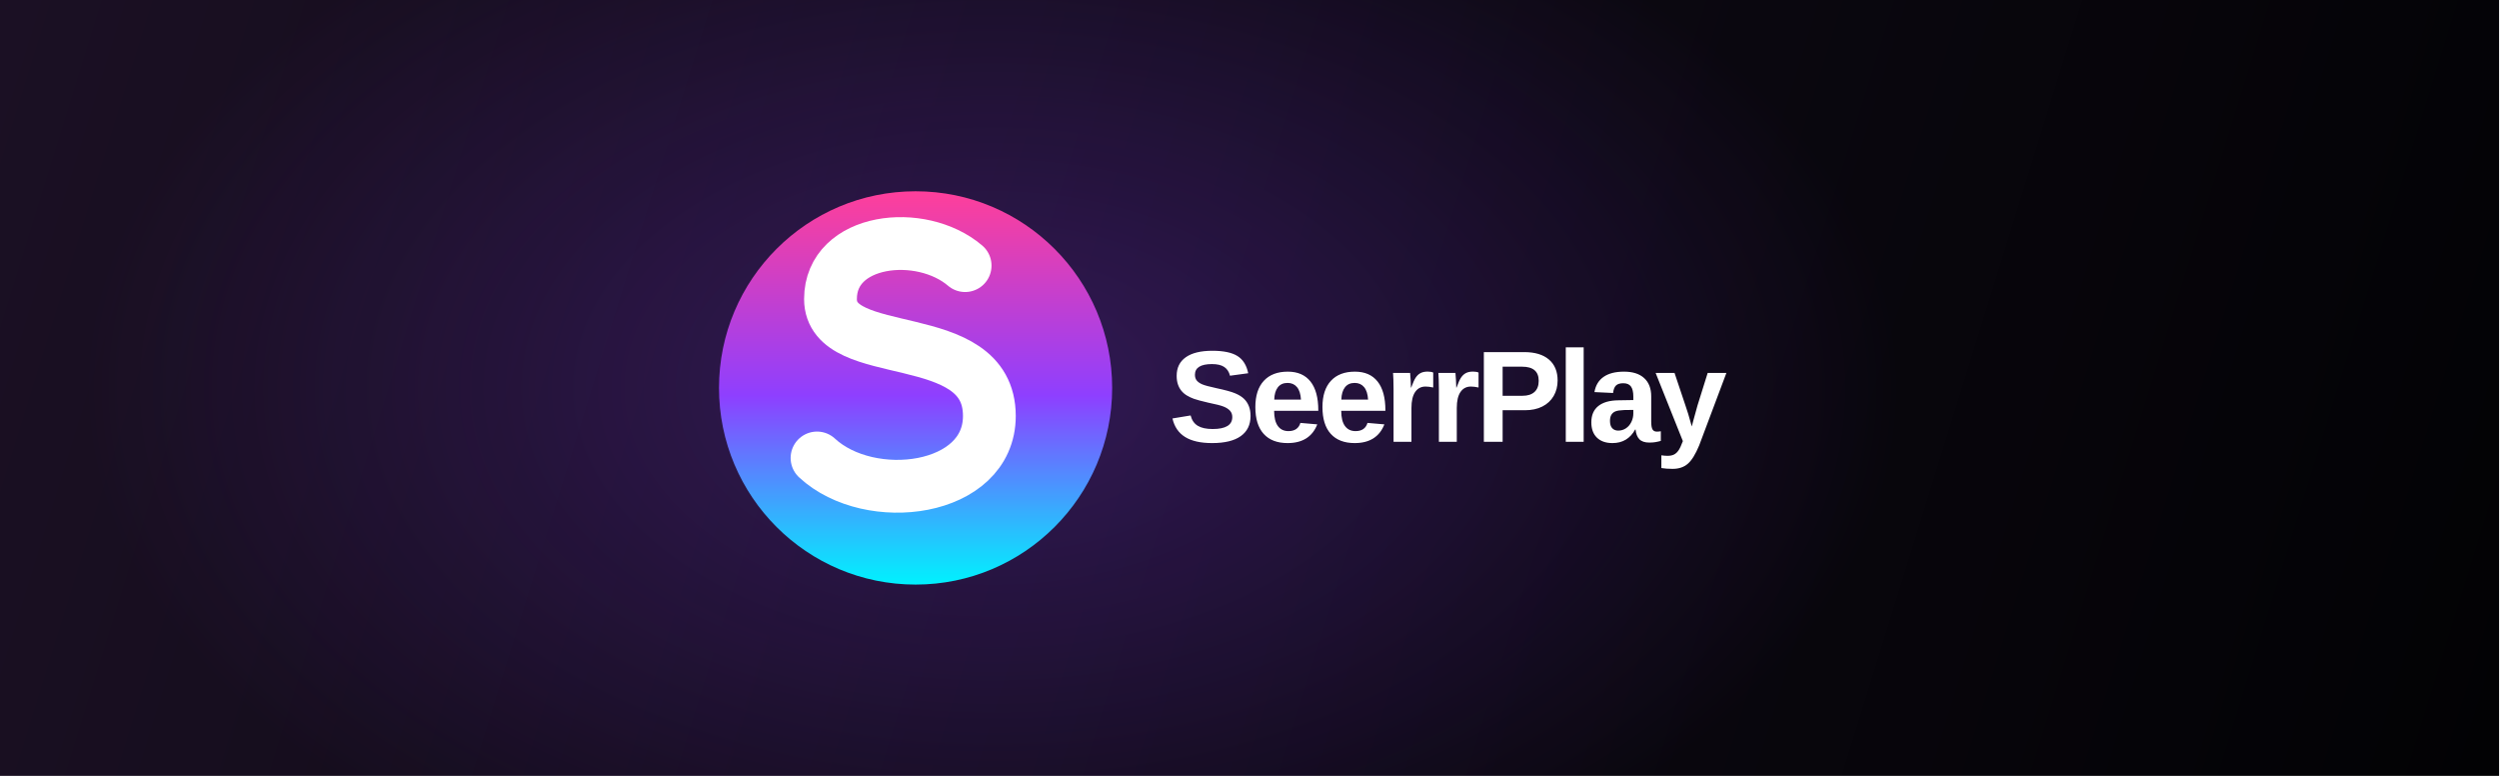
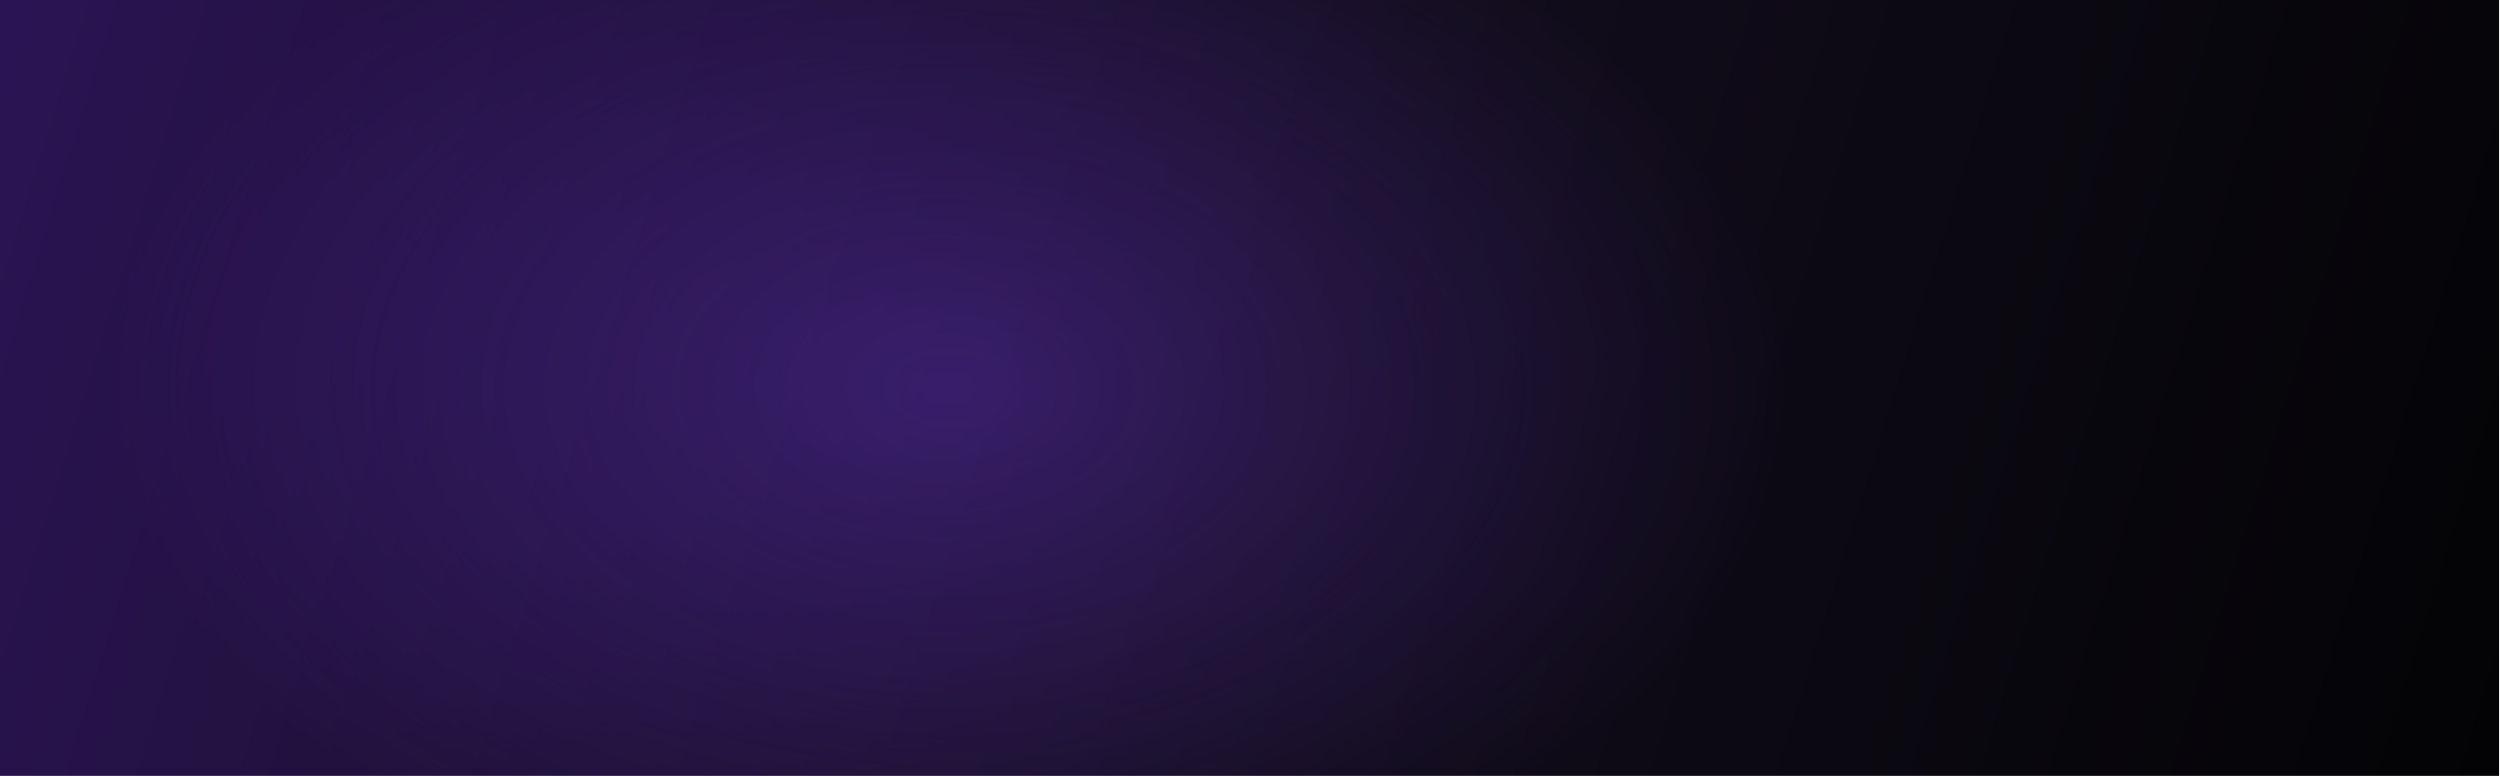
<svg xmlns="http://www.w3.org/2000/svg" width="4640" height="1440" viewBox="0 0 4640 1440">
  <defs>
    <linearGradient id="background" x1="0" y1="0" x2="4640" y2="1440" gradientUnits="userSpaceOnUse">
-       <stop offset="0" stop-color="#1B1024" />
-       <stop offset="0.52" stop-color="#0D0913" />
-       <stop offset="1" stop-color="#020204" />
+       <stop offset="0" stop-color="#2B1454" />
+       <stop offset="0.52" stop-color="#130D1D" />
+       <stop offset="1" stop-color="#030305" />
    </linearGradient>
-     <linearGradient id="brand" x1="1700" y1="355" x2="1700" y2="1085" gradientUnits="userSpaceOnUse">
-       <stop offset="0" stop-color="#FF3F9A" />
-       <stop offset="0.52" stop-color="#8E3FFF" />
-       <stop offset="1" stop-color="#00F2FE" />
-     </linearGradient>
-     <radialGradient id="glow" cx="0" cy="0" r="1" gradientTransform="translate(1840 720) rotate(90) scale(1050 1700)" gradientUnits="userSpaceOnUse">
-       <stop stop-color="#8E3FFF" stop-opacity=".28" />
-       <stop offset="1" stop-color="#8E3FFF" stop-opacity="0" />
+     <radialGradient id="glow" cx="0" cy="0" r="1" gradientTransform="translate(1760 720) rotate(90) scale(1020 1560)" gradientUnits="userSpaceOnUse">
+       <stop stop-color="#7B3FF2" stop-opacity=".32" />
+       <stop offset="1" stop-color="#7B3FF2" stop-opacity="0" />
    </radialGradient>
  </defs>
  <rect width="4640" height="1440" fill="url(#background)" />
  <rect width="4640" height="1440" fill="url(#glow)" />
-   <circle cx="1700" cy="720" r="365" fill="url(#brand)" />
-   <path d="M1792 493C1710 423 1542 442 1542 555C1542 676 1837 602 1837 772C1837 913 1615 941 1517 850" fill="none" stroke="#FFFFFF" stroke-width="98" stroke-linecap="round" stroke-linejoin="round" />
-   <text x="2170" y="820" fill="#FFFFFF" font-family="-apple-system, BlinkMacSystemFont, Arial, sans-serif" font-size="242" font-weight="700" letter-spacing="-10">SeerrPlay</text>
</svg>
